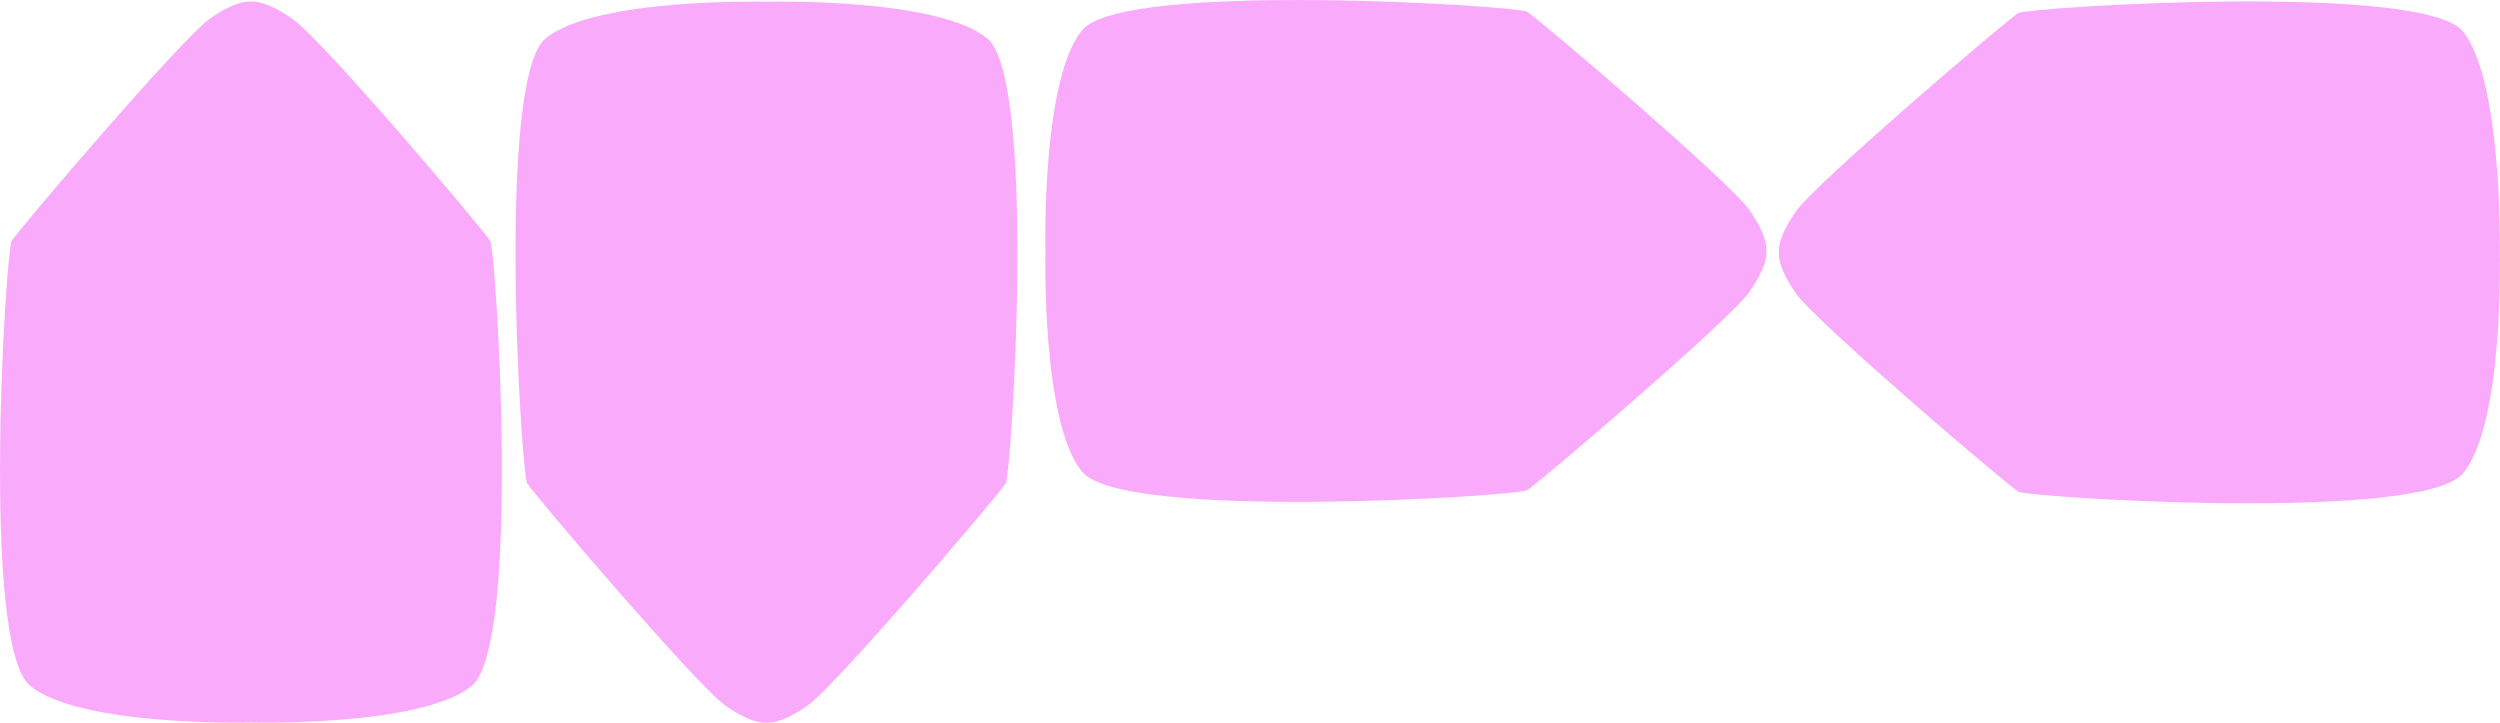
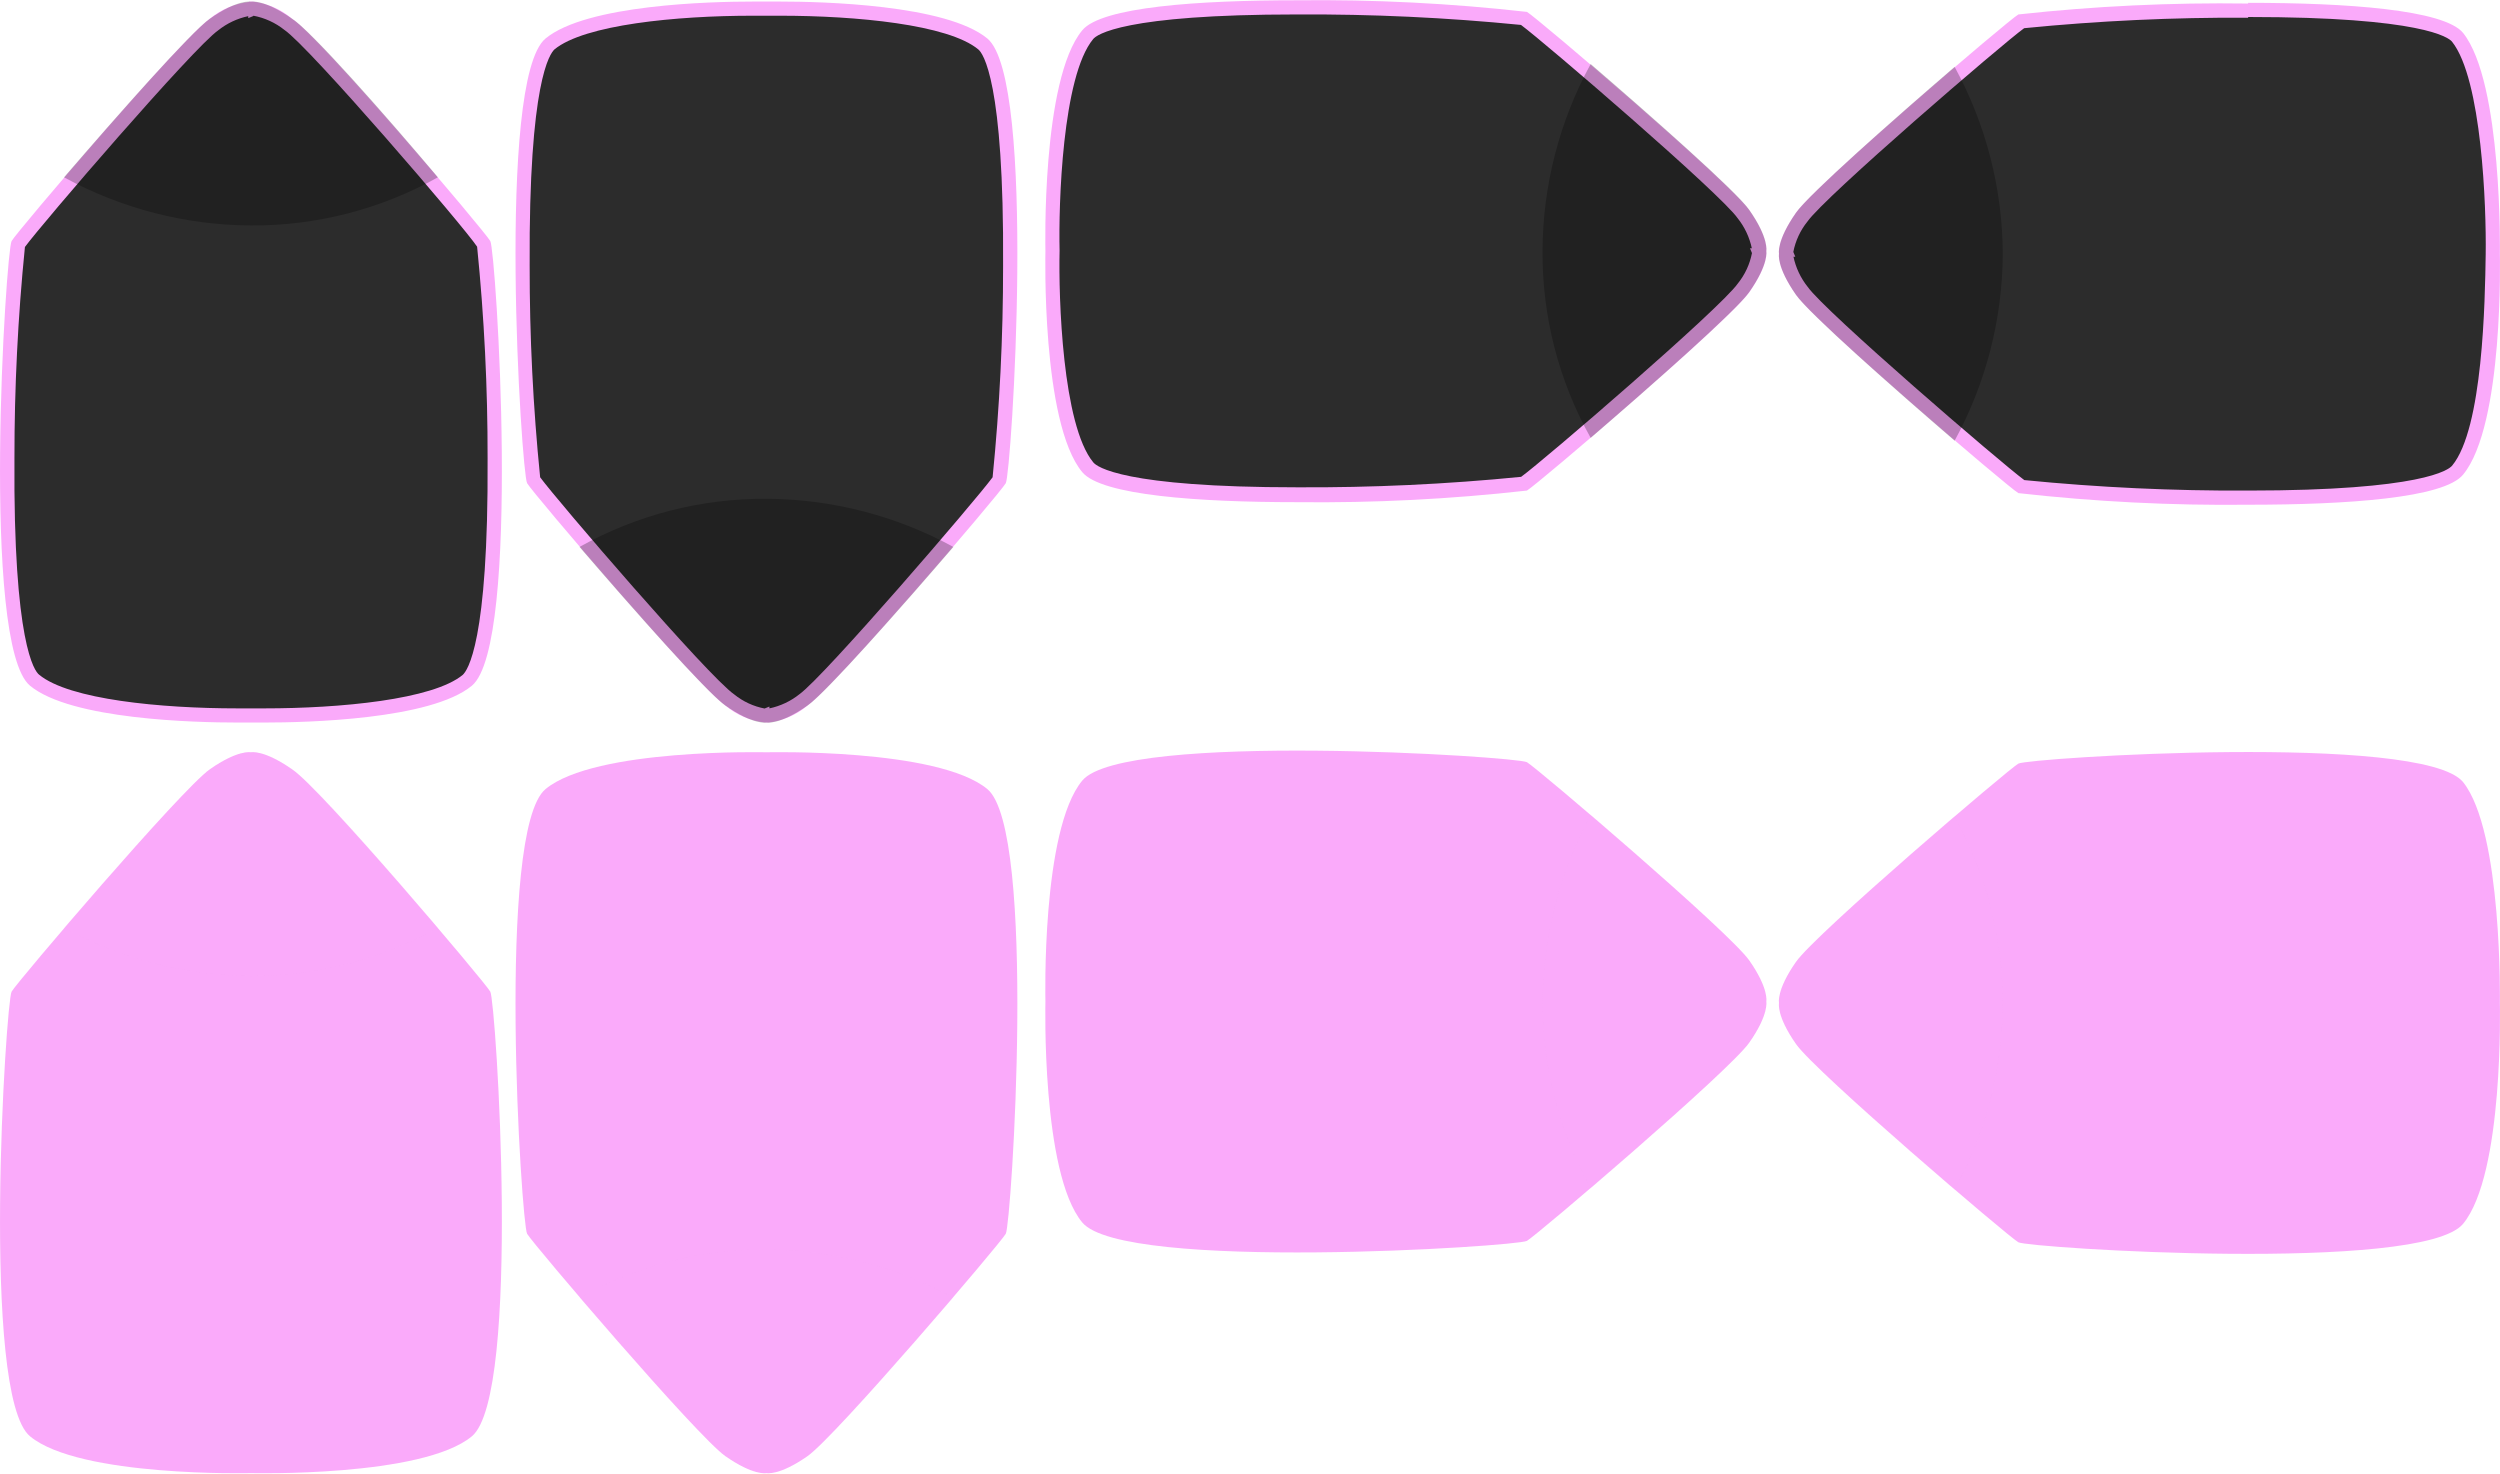
- <svg xmlns="http://www.w3.org/2000/svg" id="Layer_1" data-name="Layer 1" width="176.53" height="51.03" viewBox="0 0 176.53 51.03">
+ <svg xmlns="http://www.w3.org/2000/svg" id="Layer_1" data-name="Layer 1" width="176.53" height="104.03" viewBox="0 0 176.53 104.03">
  <defs>
    <style>
-       .cls-1, .cls-2 {
+       .cls-1 {
+         fill: #2c2c2c;
+       }
+ 
+       .cls-2, .cls-4 {
        fill: #faaafa;
      }

-       .cls-2 {
+       .cls-3 {
+         opacity: 0.25;
+       }
+ 
+       .cls-3, .cls-4 {
+         isolation: isolate;
+       }
+ 
+       .cls-4 {
        opacity: 0.1;
-         isolation: isolate;
      }
    </style>
  </defs>
  <g>
-     <path class="cls-1" d="M124.5,73.6c1.4-2,1.2-2.9,1.2-2.9s.2-.9-1.2-2.9-15-13.6-15.7-14-28.5-2.2-31.4,1.3-2.6,15.6-2.6,15.6-.3,12.1,2.6,15.6,30.7,1.7,31.4,1.3S123.1,75.6,124.5,73.6Z" transform="translate(-0.98 -52.98)" />
-     <path class="cls-2" d="M124.5,73.6c1.4-2,1.2-2.9,1.2-2.9s.2-.9-1.2-2.9c-.9-1.3-6.9-6.6-11.2-10.3a27.84,27.84,0,0,0-3.4,13.2,26.73,26.73,0,0,0,3.4,13.2C117.6,80.2,123.6,74.9,124.5,73.6Z" transform="translate(-0.98 -52.98)" />
+     <g>
+       <path class="cls-1" d="M92.57,34.92c-11.9,0-14.3-1.35-14.79-1.94C75,29.66,75.3,17.83,75.3,17.71S75,5.73,77.79,2.42C78.27,1.84,80.67.48,92.57.48a140.44,140.44,0,0,1,16,.78c.66.42,14.1,11.86,15.48,13.83,1.21,1.72,1.12,2.52,1.12,2.53v.09l0,.11s.07.8-1.12,2.5c-1.38,2-14.82,13.41-15.54,13.85a149.21,149.21,0,0,1-16,.75Z" transform="translate(-0.98 0.02)" />
+       <path class="cls-2" d="M92.57,1a152.25,152.25,0,0,1,15.81.74c1.63,1.2,14.09,11.91,15.3,13.65a5.11,5.11,0,0,1,1,2.12l-.13,0,.14.34a4.91,4.91,0,0,1-1,2.15c-1.22,1.75-13.76,12.54-15.3,13.65a152,152,0,0,1-15.81.74c-12.32,0-14.16-1.46-14.4-1.76C76,30,75.72,21,75.8,17.68c-.08-3.26.19-12.31,2.37-14.94C78.41,2.44,80.25,1,92.57,1m0-1c-7,0-13.81.47-15.17,2.12-2.9,3.5-2.6,15.6-2.6,15.6s-.3,12.1,2.6,15.6c1.36,1.64,8.21,2.12,15.17,2.12a131.78,131.78,0,0,0,16.23-.82c.7-.4,14.3-12,15.7-14s1.2-2.9,1.2-2.9.2-.9-1.2-2.9-15-13.6-15.7-14A131.8,131.8,0,0,0,92.57,0Z" transform="translate(-0.98 0.02)" />
+     </g>
+     <path class="cls-3" d="M124.5,20.6c1.4-2,1.2-2.9,1.2-2.9s.2-.9-1.2-2.9c-.9-1.3-6.9-6.6-11.2-10.3a27.84,27.84,0,0,0-3.4,13.2,26.73,26.73,0,0,0,3.4,13.2C117.6,27.2,123.6,21.9,124.5,20.6Z" transform="translate(-0.98 0.02)" />
  </g>
  <g>
-     <path class="cls-1" d="M21.6,54.3c-2-1.4-2.9-1.2-2.9-1.2s-.9-.2-2.9,1.2S2.2,69.3,1.8,70-.4,98.5,3.1,101.4,18.7,104,18.7,104s12.1.3,15.6-2.6S36,70.7,35.6,70,23.6,55.6,21.6,54.3Z" transform="translate(-0.98 -52.98)" />
-     <path class="cls-2" d="M21.6,54.3c-2-1.4-2.9-1.2-2.9-1.2s-.9-.2-2.9,1.2c-1.3.9-6.6,6.9-10.3,11.2a27.84,27.84,0,0,0,13.2,3.4,26.73,26.73,0,0,0,13.2-3.4C28.2,61.1,22.9,55.1,21.6,54.3Z" transform="translate(-0.98 -52.98)" />
+     <g>
+       <path class="cls-1" d="M19.66,50.51H17.74c-2.65,0-11.53-.18-14.32-2.49C.2,45.35,1.82,18.62,2.26,17.19c.42-.66,11.86-14.1,13.83-15.48A4.85,4.85,0,0,1,18.56.59l.11,0,.14,0a4.83,4.83,0,0,1,2.5,1.12c2,1.31,13.46,14.83,13.84,15.52.42,1.39,2,28.12-1.17,30.79-2.79,2.31-11.67,2.49-14.32,2.49Z" transform="translate(-0.98 0.02)" />
+       <path class="cls-2" d="M18.88,1.09a5,5,0,0,1,2.18,1C22.84,3.3,33.75,16,34.67,17.4a146.59,146.59,0,0,1,.74,14.94c.07,13.11-1.45,15-1.75,15.29C31.55,49.38,25,50,19.66,50H17.74c-5.38,0-11.88-.62-14-2.38C3.43,47.38,1.91,45.45,2,32.34a148.19,148.19,0,0,1,.74-14.92c1.2-1.64,11.91-14.09,13.65-15.3a5.07,5.07,0,0,1,2.12-1l0,.14.34-.14m-.31-1A5.26,5.26,0,0,0,15.8,1.3c-2,1.4-13.6,15-14,15.7S-.4,45.5,3.1,48.4C6,50.8,14.8,51,17.74,51h1.93C22.6,51,31.4,50.8,34.3,48.4,37.8,45.5,36,17.7,35.6,17s-12-14.4-14-15.7A5.26,5.26,0,0,0,18.84.09h-.27Z" transform="translate(-0.98 0.02)" />
+     </g>
+     <path class="cls-3" d="M21.6,1.3C19.6-.1,18.7.1,18.7.1s-.9-.2-2.9,1.2c-1.3.9-6.6,6.9-10.3,11.2a27.84,27.84,0,0,0,13.2,3.4,26.73,26.73,0,0,0,13.2-3.4C28.2,8.1,22.9,2.1,21.6,1.3Z" transform="translate(-0.98 0.02)" />
  </g>
  <g>
-     <path class="cls-1" d="M52.2,102.8c2,1.4,2.9,1.2,2.9,1.2s.9.2,2.9-1.2,13.6-15,14-15.7,2.2-28.5-1.3-31.4-15.6-2.6-15.6-2.6S43,52.8,39.5,55.7s-1.7,30.7-1.3,31.4S50.2,101.4,52.2,102.8Z" transform="translate(-0.98 -52.98)" />
-     <path class="cls-2" d="M52.2,102.8c2,1.4,2.9,1.2,2.9,1.2s.9.2,2.9-1.2c1.3-.9,6.6-6.9,10.3-11.2a27.84,27.84,0,0,0-13.2-3.4,26.73,26.73,0,0,0-13.2,3.4C45.6,95.9,50.9,101.9,52.2,102.8Z" transform="translate(-0.98 -52.98)" />
+     <g>
+       <path class="cls-1" d="M55,50.51a4.83,4.83,0,0,1-2.5-1.12c-2-1.38-13.41-14.82-13.85-15.54-.41-1.36-2-28.1,1.19-30.76C42.61.77,51.48.59,54.14.59h1.93c2.65,0,11.52.18,14.32,2.49,3.22,2.67,1.6,29.4,1.16,30.83-.42.66-11.86,14.1-13.83,15.48a4.84,4.84,0,0,1-2.48,1.12H55.1Z" transform="translate(-0.98 0.02)" />
+       <path class="cls-2" d="M54.14,1.09h1.92c5.38,0,11.88.62,14,2.38.31.25,1.83,2.18,1.75,15.29a148.19,148.19,0,0,1-.74,14.92C69.88,35.31,59.17,47.76,57.43,49a5.07,5.07,0,0,1-2.12,1l0-.13-.34.14a4.86,4.86,0,0,1-2.15-1C51,47.76,40.24,35.22,39.12,33.68a147.87,147.87,0,0,1-.74-14.92c-.07-13.11,1.45-15,1.75-15.29,2.12-1.75,8.62-2.38,14-2.38m1.92-1H54.14C51.2.09,42.4.3,39.5,2.7,36,5.6,37.8,33.4,38.2,34.1s12,14.3,14,15.7A5.26,5.26,0,0,0,55,51h.27A5.26,5.26,0,0,0,58,49.8c2-1.4,13.6-15,14-15.7S74.2,5.6,70.7,2.7C67.8.3,59,.09,56.06.09Z" transform="translate(-0.98 0.02)" />
+     </g>
+     <path class="cls-3" d="M52.2,49.8c2,1.4,2.9,1.2,2.9,1.2s.9.2,2.9-1.2c1.3-.9,6.6-6.9,10.3-11.2a27.84,27.84,0,0,0-13.2-3.4,26.73,26.73,0,0,0-13.2,3.4C45.6,42.9,50.9,48.9,52.2,49.8Z" transform="translate(-0.98 0.02)" />
  </g>
  <g>
-     <path class="cls-1" d="M174.9,55.2c-2.9-3.5-30.7-1.7-31.4-1.3s-14.3,12-15.7,14-1.2,2.9-1.2,2.9-.2.9,1.2,2.9,15,13.6,15.7,14,28.5,2.2,31.4-1.3,2.6-15.6,2.6-15.6S177.7,58.7,174.9,55.2Z" transform="translate(-0.98 -52.98)" />
-     <path class="cls-2" d="M139,57.6c-4.3,3.7-10.3,9-11.2,10.3-1.4,2-1.2,2.9-1.2,2.9s-.2.9,1.2,2.9c.9,1.3,6.9,6.6,11.2,10.3a27.32,27.32,0,0,0,0-26.4Z" transform="translate(-0.98 -52.98)" />
+     <g>
+       <path class="cls-1" d="M159.73,35.12a140.25,140.25,0,0,1-16-.78c-.66-.42-14.1-11.86-15.48-13.83C127,18.79,127.09,18,127.09,18V17.9l0-.11s-.07-.8,1.12-2.51c1.38-2,14.82-13.41,15.54-13.85a149.07,149.07,0,0,1,16-.75C171.63.68,174,2,174.52,2.62,177.17,5.93,177,17.77,177,17.89s.26,12-2.48,15.29c-.48.58-2.89,1.94-14.78,1.94Z" transform="translate(-0.98 0.02)" />
+       <path class="cls-2" d="M159.73,1.18c12.32,0,14.16,1.46,14.39,1.74,2.11,2.64,2.43,11.69,2.38,15s-.19,12.31-2.37,14.94c-.24.29-2.08,1.76-14.4,1.76a152.24,152.24,0,0,1-15.81-.74c-1.63-1.2-14.09-11.91-15.3-13.65a5.11,5.11,0,0,1-1-2.12l.13,0-.14-.34a4.91,4.91,0,0,1,1-2.15c1.22-1.75,13.76-12.54,15.3-13.65a152,152,0,0,1,15.81-.74m0-1A131.77,131.77,0,0,0,143.5,1c-.7.4-14.3,12-15.7,14s-1.2,2.9-1.2,2.9-.2.9,1.2,2.9,15,13.6,15.7,14a131.79,131.79,0,0,0,16.23.82c7,0,13.81-.47,15.17-2.12,2.9-3.5,2.6-15.6,2.6-15.6s.2-12.1-2.6-15.6C173.54.66,166.69.18,159.73.18Z" transform="translate(-0.98 0.02)" />
+     </g>
+     <path class="cls-3" d="M139,4.7c-4.3,3.7-10.3,9-11.2,10.3-1.4,2-1.2,2.9-1.2,2.9s-.2.9,1.2,2.9c.9,1.3,6.9,6.6,11.2,10.3a27.84,27.84,0,0,0,3.4-13.2A27.84,27.84,0,0,0,139,4.7Z" transform="translate(-0.98 0.02)" />
+   </g>
+   <g>
+     <path class="cls-2" d="M124.5,73.6c1.4-2,1.2-2.9,1.2-2.9s.2-.9-1.2-2.9-15-13.6-15.7-14-28.5-2.2-31.4,1.3-2.6,15.6-2.6,15.6-.3,12.1,2.6,15.6,30.7,1.7,31.4,1.3S123.1,75.6,124.5,73.6Z" transform="translate(-0.98 0.02)" />
+     <path class="cls-4" d="M124.5,73.6c1.4-2,1.2-2.9,1.2-2.9s.2-.9-1.2-2.9c-.9-1.3-6.9-6.6-11.2-10.3a27.84,27.84,0,0,0-3.4,13.2,26.73,26.73,0,0,0,3.4,13.2C117.6,80.2,123.6,74.9,124.5,73.6Z" transform="translate(-0.98 0.02)" />
+   </g>
+   <g>
+     <path class="cls-2" d="M21.6,54.3c-2-1.4-2.9-1.2-2.9-1.2s-.9-.2-2.9,1.2S2.2,69.3,1.8,70-.4,98.5,3.1,101.4,18.7,104,18.7,104s12.1.3,15.6-2.6S36,70.7,35.6,70,23.6,55.6,21.6,54.3Z" transform="translate(-0.98 0.02)" />
+     <path class="cls-4" d="M21.6,54.3c-2-1.4-2.9-1.2-2.9-1.2s-.9-.2-2.9,1.2c-1.3.9-6.6,6.9-10.3,11.2a27.84,27.84,0,0,0,13.2,3.4,26.73,26.73,0,0,0,13.2-3.4C28.2,61.1,22.9,55.1,21.6,54.3Z" transform="translate(-0.98 0.02)" />
+   </g>
+   <g>
+     <path class="cls-2" d="M52.2,102.8c2,1.4,2.9,1.2,2.9,1.2s.9.2,2.9-1.2,13.6-15,14-15.7,2.2-28.5-1.3-31.4-15.6-2.6-15.6-2.6S43,52.8,39.5,55.7s-1.7,30.7-1.3,31.4S50.2,101.4,52.2,102.8Z" transform="translate(-0.98 0.02)" />
+     <path class="cls-4" d="M52.2,102.8c2,1.4,2.9,1.2,2.9,1.2s.9.2,2.9-1.2c1.3-.9,6.6-6.9,10.3-11.2a27.84,27.84,0,0,0-13.2-3.4,26.73,26.73,0,0,0-13.2,3.4C45.6,95.9,50.9,101.9,52.2,102.8Z" transform="translate(-0.98 0.02)" />
+   </g>
+   <g>
+     <path class="cls-2" d="M174.9,55.2c-2.9-3.5-30.7-1.7-31.4-1.3s-14.3,12-15.7,14-1.2,2.9-1.2,2.9-.2.9,1.2,2.9,15,13.6,15.7,14,28.5,2.2,31.4-1.3,2.6-15.6,2.6-15.6S177.7,58.7,174.9,55.2Z" transform="translate(-0.98 0.02)" />
+     <path class="cls-4" d="M139,57.6c-4.3,3.7-10.3,9-11.2,10.3-1.4,2-1.2,2.9-1.2,2.9s-.2.9,1.2,2.9c.9,1.3,6.9,6.6,11.2,10.3a27.32,27.32,0,0,0,0-26.4Z" transform="translate(-0.98 0.02)" />
  </g>
</svg>
